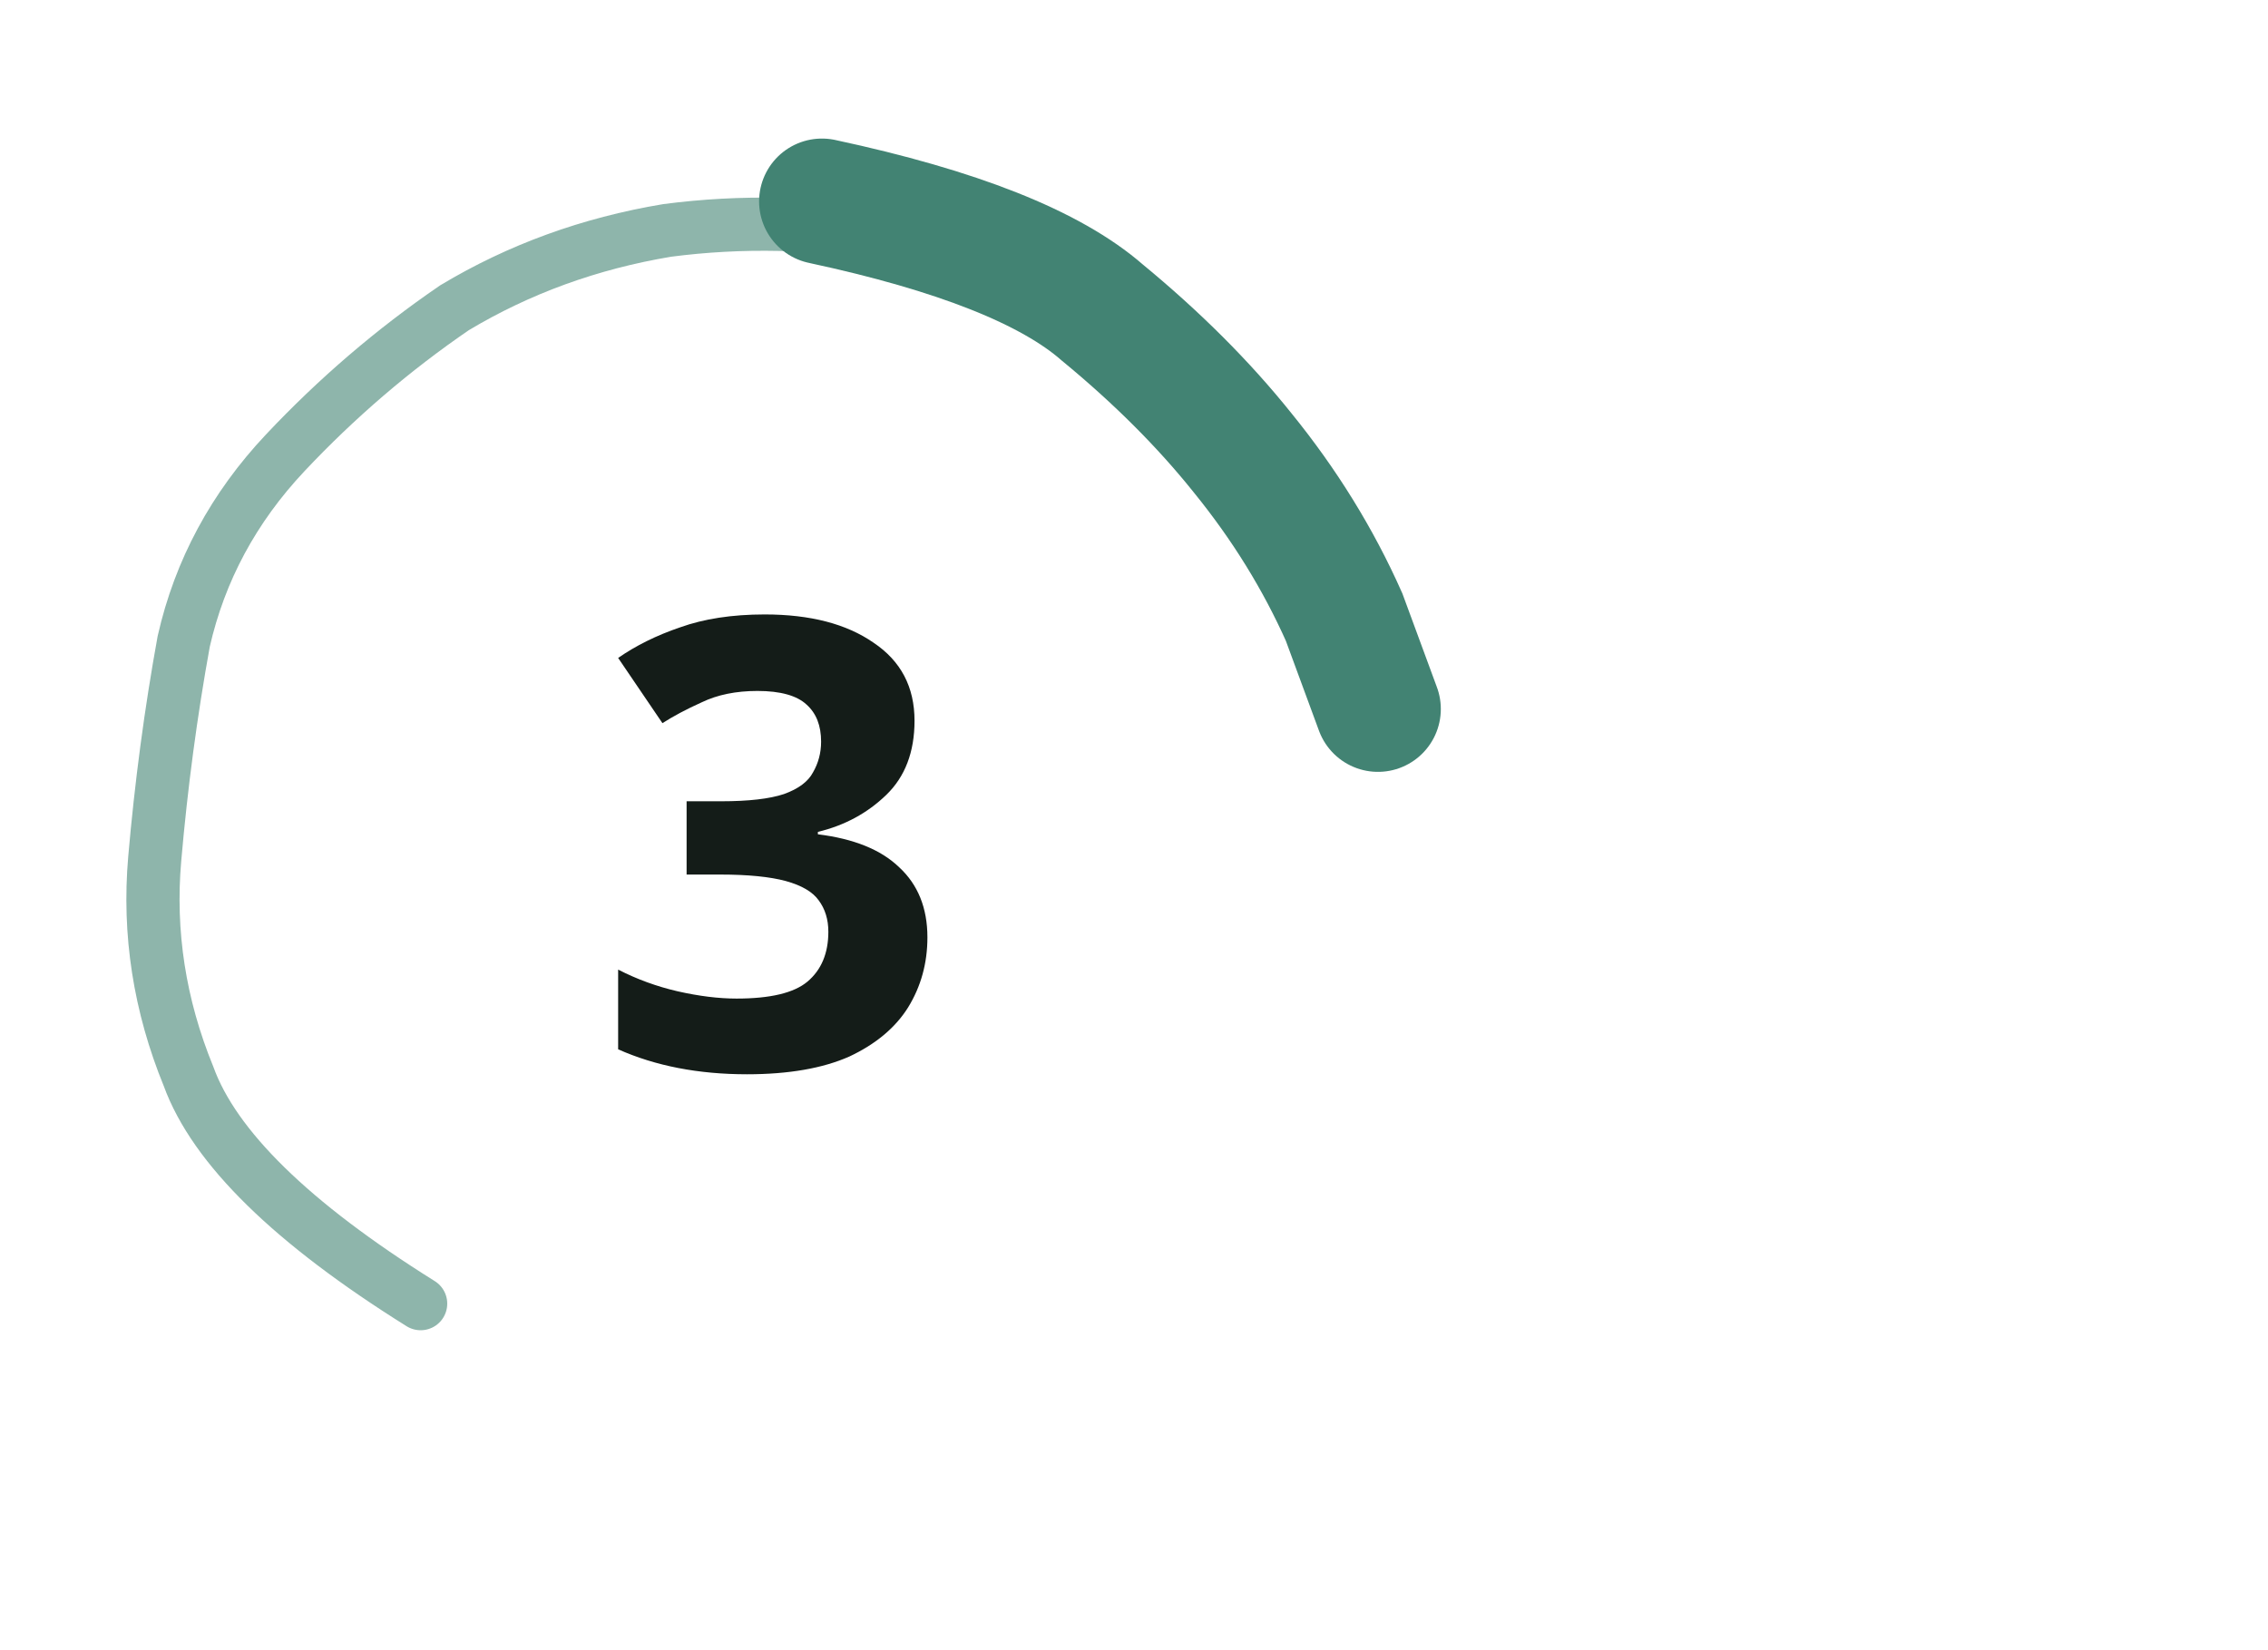
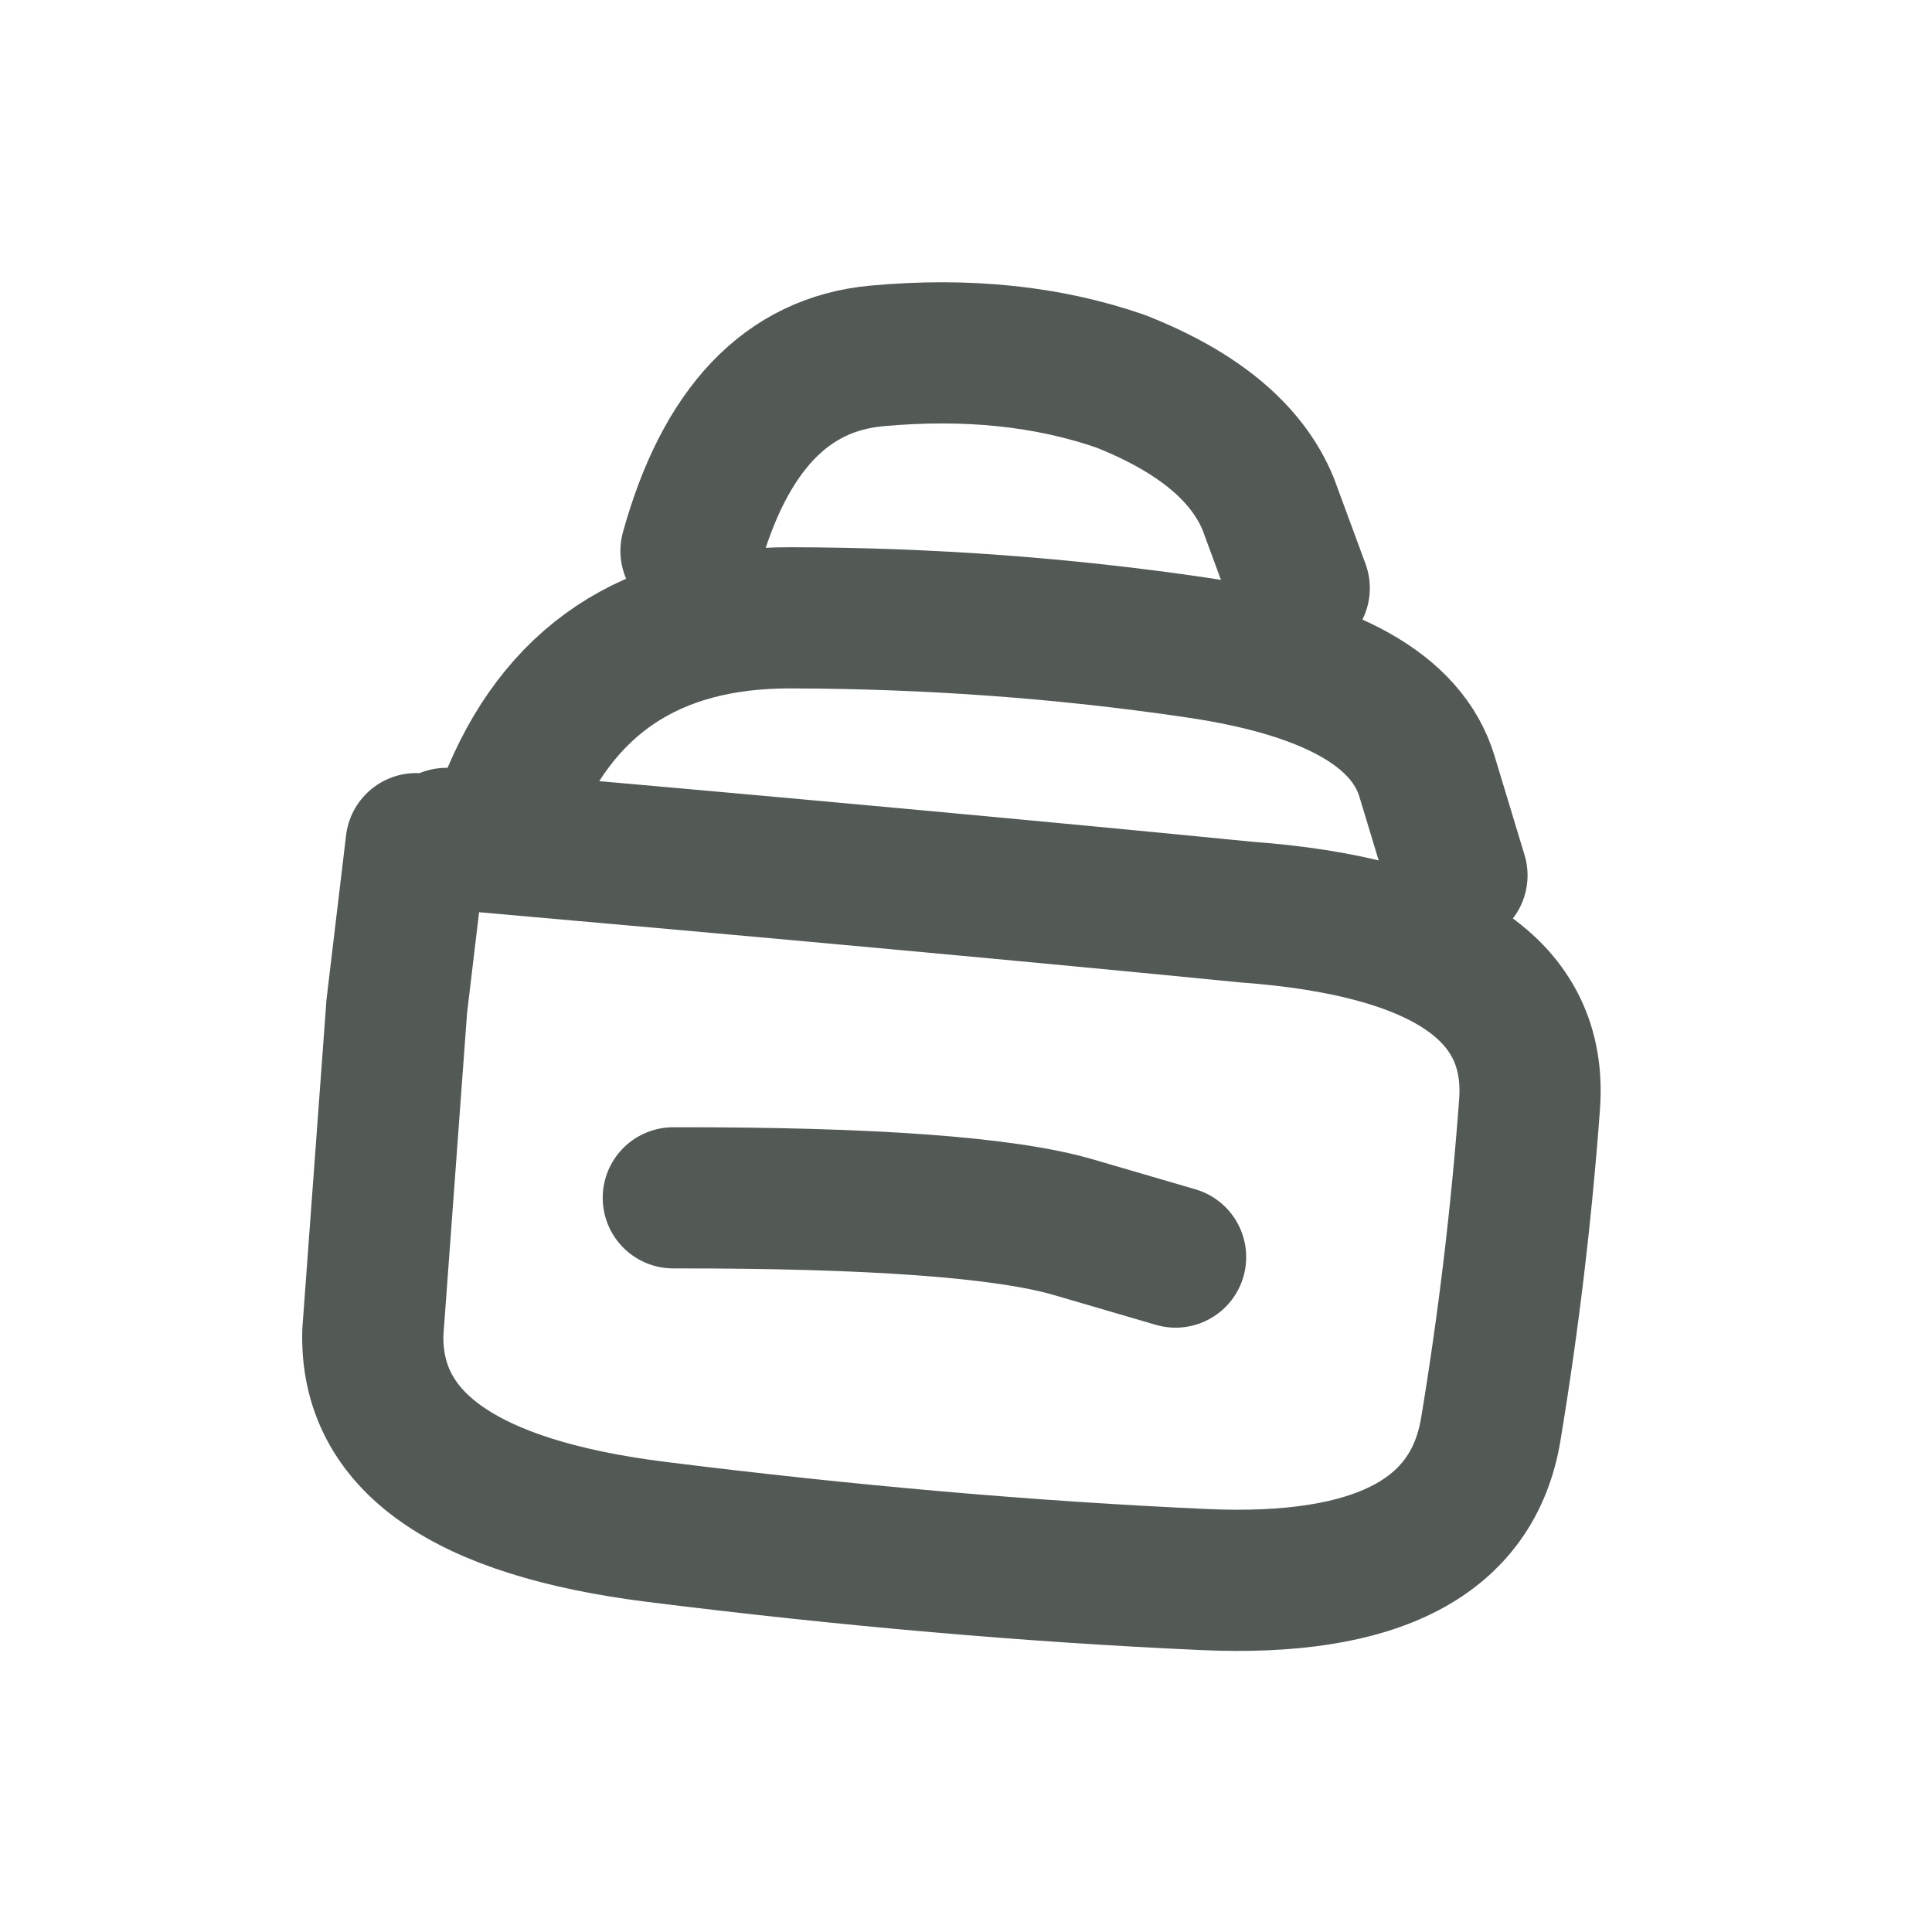
- <svg xmlns="http://www.w3.org/2000/svg" viewBox="0 0 44 32" color="#141c18" fill="#141c18">
-   <g transform="translate(0 1) scale(0.938)">
-     <g fill="none" stroke-linecap="round" stroke="#428373">
-       <path d="M8.7 25.9 Q4.7 23.4 3.9 21.2 Q3.0 19.0 3.2 16.7 Q3.4 14.4 3.8 12.2 Q4.3 10.0 5.9 8.3 Q7.5 6.6 9.4 5.3 Q11.4 4.1 13.8 3.7 Q16.1 3.4 18.5 3.8 L20.8 4.1" stroke-width="1.1" opacity=".6" />
-       <path d="M17.0 3.1 Q21.2 4.0 22.8 5.4 Q24.5 6.8 25.7 8.3 Q27.0 9.9 27.8 11.7 L28.5 13.6" stroke-width="2.6" />
-     </g>
+ <svg xmlns="http://www.w3.org/2000/svg" viewBox="-1 -1 26 26" fill="none" stroke="#535955" stroke-linecap="round" stroke-linejoin="round" stroke-width="1.9">
+   <g transform="rotate(4.2 12 12)">
+     <path d="M4.9 10.8 Q11.8 10.9 15.7 11.0 Q19.7 11.0 19.7 13.3 Q19.7 15.5 19.5 17.7 Q19.3 19.9 15.8 20.0 Q12.3 20.1 8.4 19.9 Q4.5 19.7 4.4 17.5 Q4.4 15.3 4.4 13.1 L4.5 10.9" />
+     <path d="M5.7 10.3 Q6.5 7.7 9.3 7.5 Q12.1 7.3 14.8 7.5 Q17.5 7.7 18.0 9.0 L18.5 10.3" />
+     <path d="M7.9 6.7 Q8.4 4.2 10.2 3.9 Q12.0 3.6 13.5 4.0 Q15.1 4.5 15.6 5.5 L16.1 6.6" />
+     <path d="M8.3 15.4 Q12.3 15.1 13.7 15.4 L15.1 15.7" />
  </g>
-   <text x="15" y="16" text-anchor="middle" dominant-baseline="central" font-size="12.16" letter-spacing="-.02em" font-family="'IBM Plex Sans', 'Segoe UI', system-ui, sans-serif" font-weight="700" stroke="none">3</text>
</svg>
